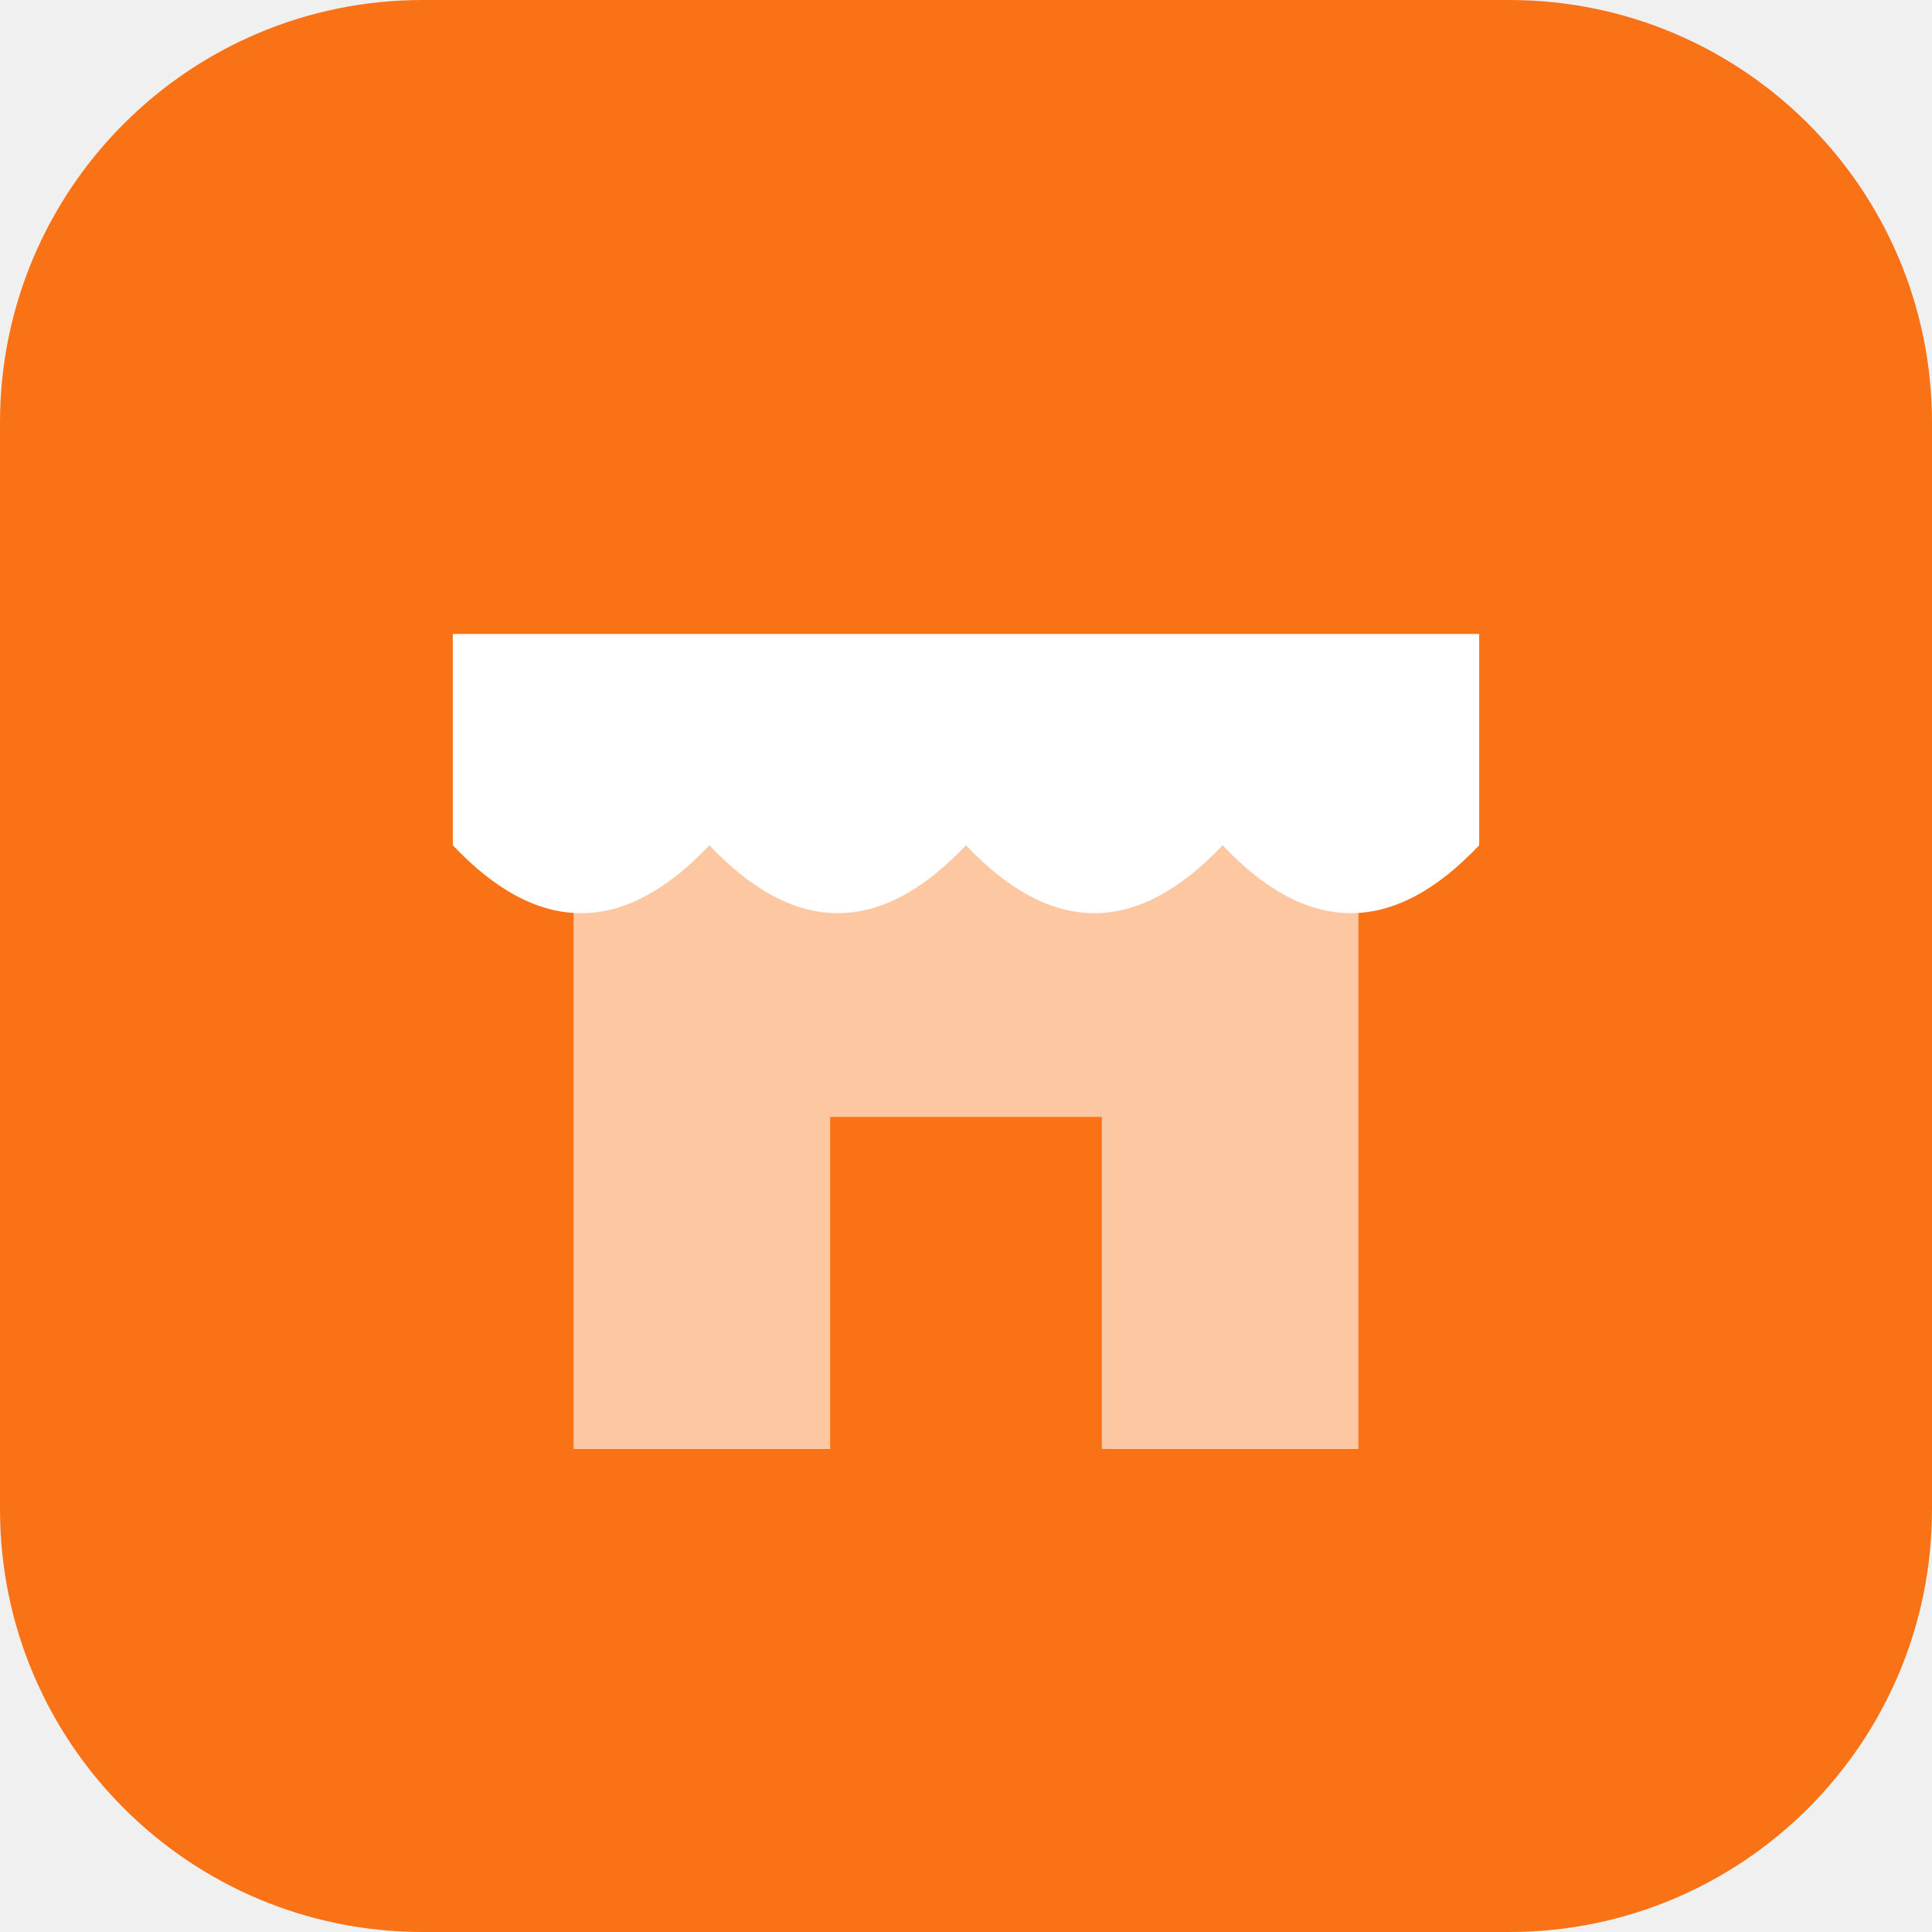
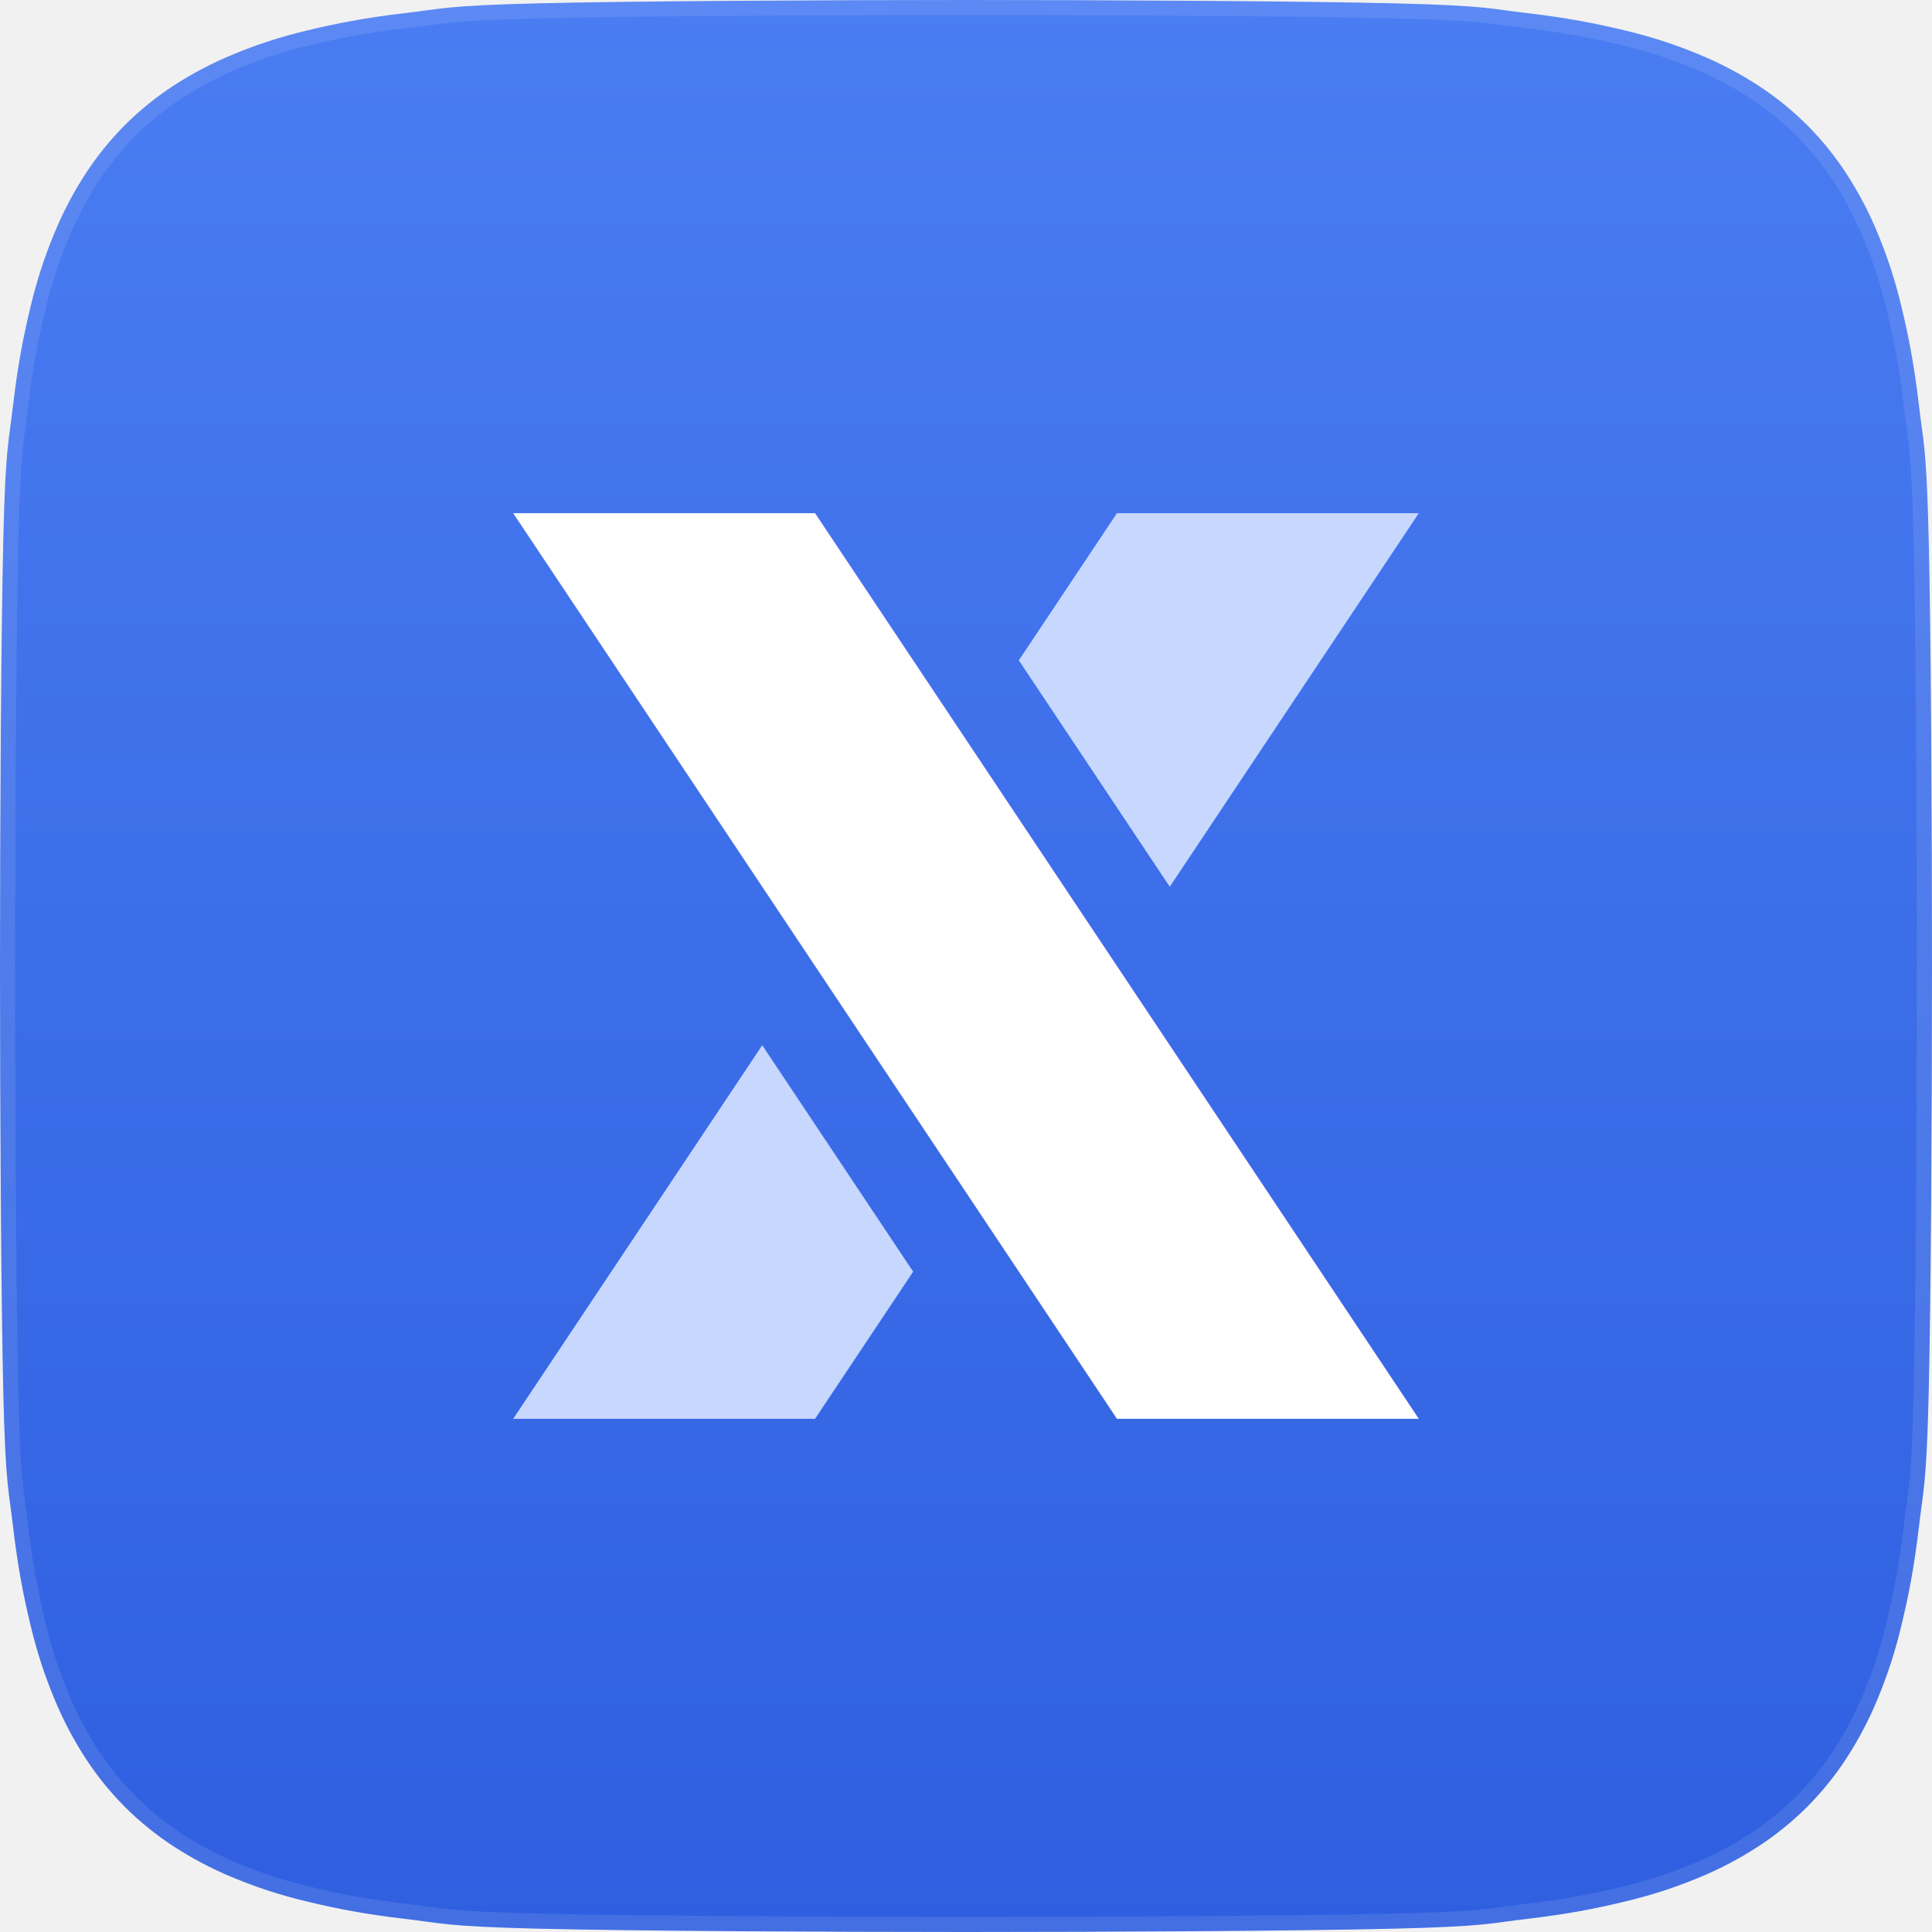
- <svg xmlns="http://www.w3.org/2000/svg" viewBox="0 0 128 128" width="128" height="128" role="img" aria-label="X POS">
-   <rect width="128" height="128" rx="28" fill="#F97316" />
-   <path d="M38 56 H90 V96 H38 Z" fill="#FFFFFF" fill-opacity="0.6" />
-   <path d="M55 74 H73 V96 H55 Z" fill="#F97316" />
-   <path d="M30 42 H98 V56 q-8.5 9 -17 0 q-8.5 9 -17 0 q-8.5 9 -17 0 q-8.5 9 -17 0 Z" fill="#FFFFFF" />
+ <svg xmlns="http://www.w3.org/2000/svg" width="128" height="128" viewBox="0 0 128 128" role="img" aria-label="XPOS">
+   <defs>
+     <linearGradient id="xpos-tile" x1="0" y1="0" x2="0" y2="1">
+       <stop offset="0" stop-color="#4A7CF2" />
+       <stop offset="1" stop-color="#2F5FE0" />
+     </linearGradient>
+   </defs>
+   <path d="M128 64C128 73.45 127.93 86.13 127.78 92.34C127.63 98.56 127.41 98.73 127.12 101.27C126.82 103.81 126.45 105.71 126 107.58C125.56 109.45 125.03 111.02 124.42 112.5C123.81 113.99 123.12 115.27 122.34 116.48C121.56 117.68 120.69 118.74 119.72 119.72C118.74 120.69 117.68 121.56 116.48 122.34C115.27 123.12 113.99 123.81 112.5 124.42C111.02 125.03 109.45 125.56 107.58 126C105.71 126.45 103.81 126.82 101.27 127.12C98.73 127.41 98.56 127.63 92.34 127.78C86.13 127.93 73.45 128 64 128C54.55 128 41.87 127.93 35.66 127.78C29.44 127.63 29.27 127.41 26.73 127.12C24.19 126.82 22.29 126.45 20.42 126C18.55 125.56 16.98 125.03 15.5 124.42C14.01 123.81 12.73 123.12 11.52 122.34C10.32 121.56 9.26 120.69 8.28 119.72C7.31 118.74 6.44 117.68 5.66 116.48C4.88 115.27 4.19 113.99 3.58 112.5C2.97 111.02 2.44 109.45 2 107.58C1.55 105.71 1.18 103.81 0.88 101.27C0.59 98.73 0.37 98.56 0.22 92.34C0.07 86.13 0 73.45 0 64C0 54.55 0.07 41.87 0.22 35.66C0.37 29.44 0.59 29.27 0.88 26.73C1.18 24.19 1.55 22.29 2 20.42C2.44 18.55 2.97 16.98 3.58 15.5C4.19 14.01 4.88 12.73 5.66 11.52C6.44 10.32 7.31 9.26 8.28 8.28C9.26 7.31 10.32 6.44 11.52 5.66C12.73 4.88 14.01 4.19 15.5 3.58C16.98 2.97 18.55 2.44 20.42 2C22.29 1.55 24.19 1.18 26.73 0.88C29.27 0.59 29.44 0.37 35.66 0.22C41.87 0.07 54.55 0 64 0C73.45 -0 86.13 0.07 92.34 0.22C98.56 0.37 98.73 0.59 101.27 0.88C103.81 1.18 105.71 1.55 107.58 2C109.45 2.44 111.02 2.97 112.5 3.58C113.99 4.19 115.27 4.88 116.48 5.66C117.68 6.44 118.74 7.31 119.72 8.28C120.69 9.26 121.56 10.32 122.34 11.52C123.12 12.73 123.81 14.01 124.42 15.5C125.03 16.98 125.56 18.55 126 20.42C126.45 22.29 126.82 24.19 127.12 26.73C127.41 29.27 127.63 29.44 127.78 35.66C127.93 41.87 128 54.55 128 64Z" fill="url(#xpos-tile)" />
+   <path d="M128 64C128 73.45 127.93 86.13 127.78 92.34C127.63 98.56 127.41 98.73 127.12 101.27C126.82 103.81 126.45 105.71 126 107.58C125.56 109.45 125.03 111.02 124.42 112.5C123.81 113.99 123.12 115.27 122.34 116.48C121.56 117.68 120.69 118.74 119.72 119.72C118.74 120.69 117.68 121.56 116.48 122.34C115.27 123.12 113.99 123.81 112.5 124.42C111.02 125.03 109.45 125.56 107.58 126C105.71 126.45 103.81 126.82 101.27 127.12C98.73 127.41 98.56 127.63 92.34 127.78C86.13 127.93 73.45 128 64 128C54.55 128 41.87 127.93 35.66 127.78C29.44 127.63 29.27 127.41 26.73 127.12C24.19 126.82 22.29 126.45 20.42 126C18.55 125.56 16.98 125.03 15.5 124.42C14.01 123.81 12.73 123.12 11.52 122.34C10.32 121.56 9.26 120.69 8.28 119.72C7.31 118.74 6.44 117.68 5.66 116.48C4.88 115.27 4.19 113.99 3.58 112.5C2.97 111.02 2.44 109.45 2 107.58C1.55 105.71 1.18 103.81 0.88 101.27C0.59 98.73 0.37 98.56 0.22 92.34C0.07 86.13 0 73.45 0 64C0 54.55 0.07 41.87 0.22 35.66C0.37 29.44 0.59 29.27 0.88 26.73C1.18 24.19 1.55 22.29 2 20.42C2.44 18.55 2.97 16.98 3.58 15.5C4.19 14.01 4.88 12.73 5.66 11.52C6.44 10.32 7.31 9.26 8.28 8.28C9.26 7.31 10.32 6.44 11.52 5.66C12.73 4.88 14.01 4.19 15.5 3.58C16.98 2.97 18.55 2.44 20.42 2C22.29 1.55 24.19 1.18 26.73 0.88C29.27 0.59 29.44 0.37 35.66 0.22C41.87 0.07 54.55 0 64 0C73.45 -0 86.13 0.07 92.34 0.22C98.56 0.37 98.73 0.59 101.27 0.88C103.81 1.18 105.71 1.55 107.58 2C109.45 2.44 111.02 2.97 112.5 3.58C113.99 4.19 115.27 4.88 116.48 5.66C117.68 6.44 118.74 7.31 119.72 8.28C120.69 9.26 121.56 10.32 122.34 11.52C123.12 12.73 123.81 14.01 124.42 15.5C125.03 16.98 125.56 18.55 126 20.42C126.45 22.29 126.82 24.19 127.12 26.73C127.41 29.27 127.63 29.44 127.78 35.66C127.93 41.87 128 54.55 128 64Z" fill="none" stroke="#fff" stroke-opacity=".1" stroke-width="2" />
+   <path d="M67.5 43.75L74 34L94 34L77.5 58.75ZM50.5 69.25L60.5 84.25L54 94L34 94Z" fill="#C7D7FE" />
+   <path d="M34 34L54 34L94 94L74 94Z" fill="#fff" />
</svg>
